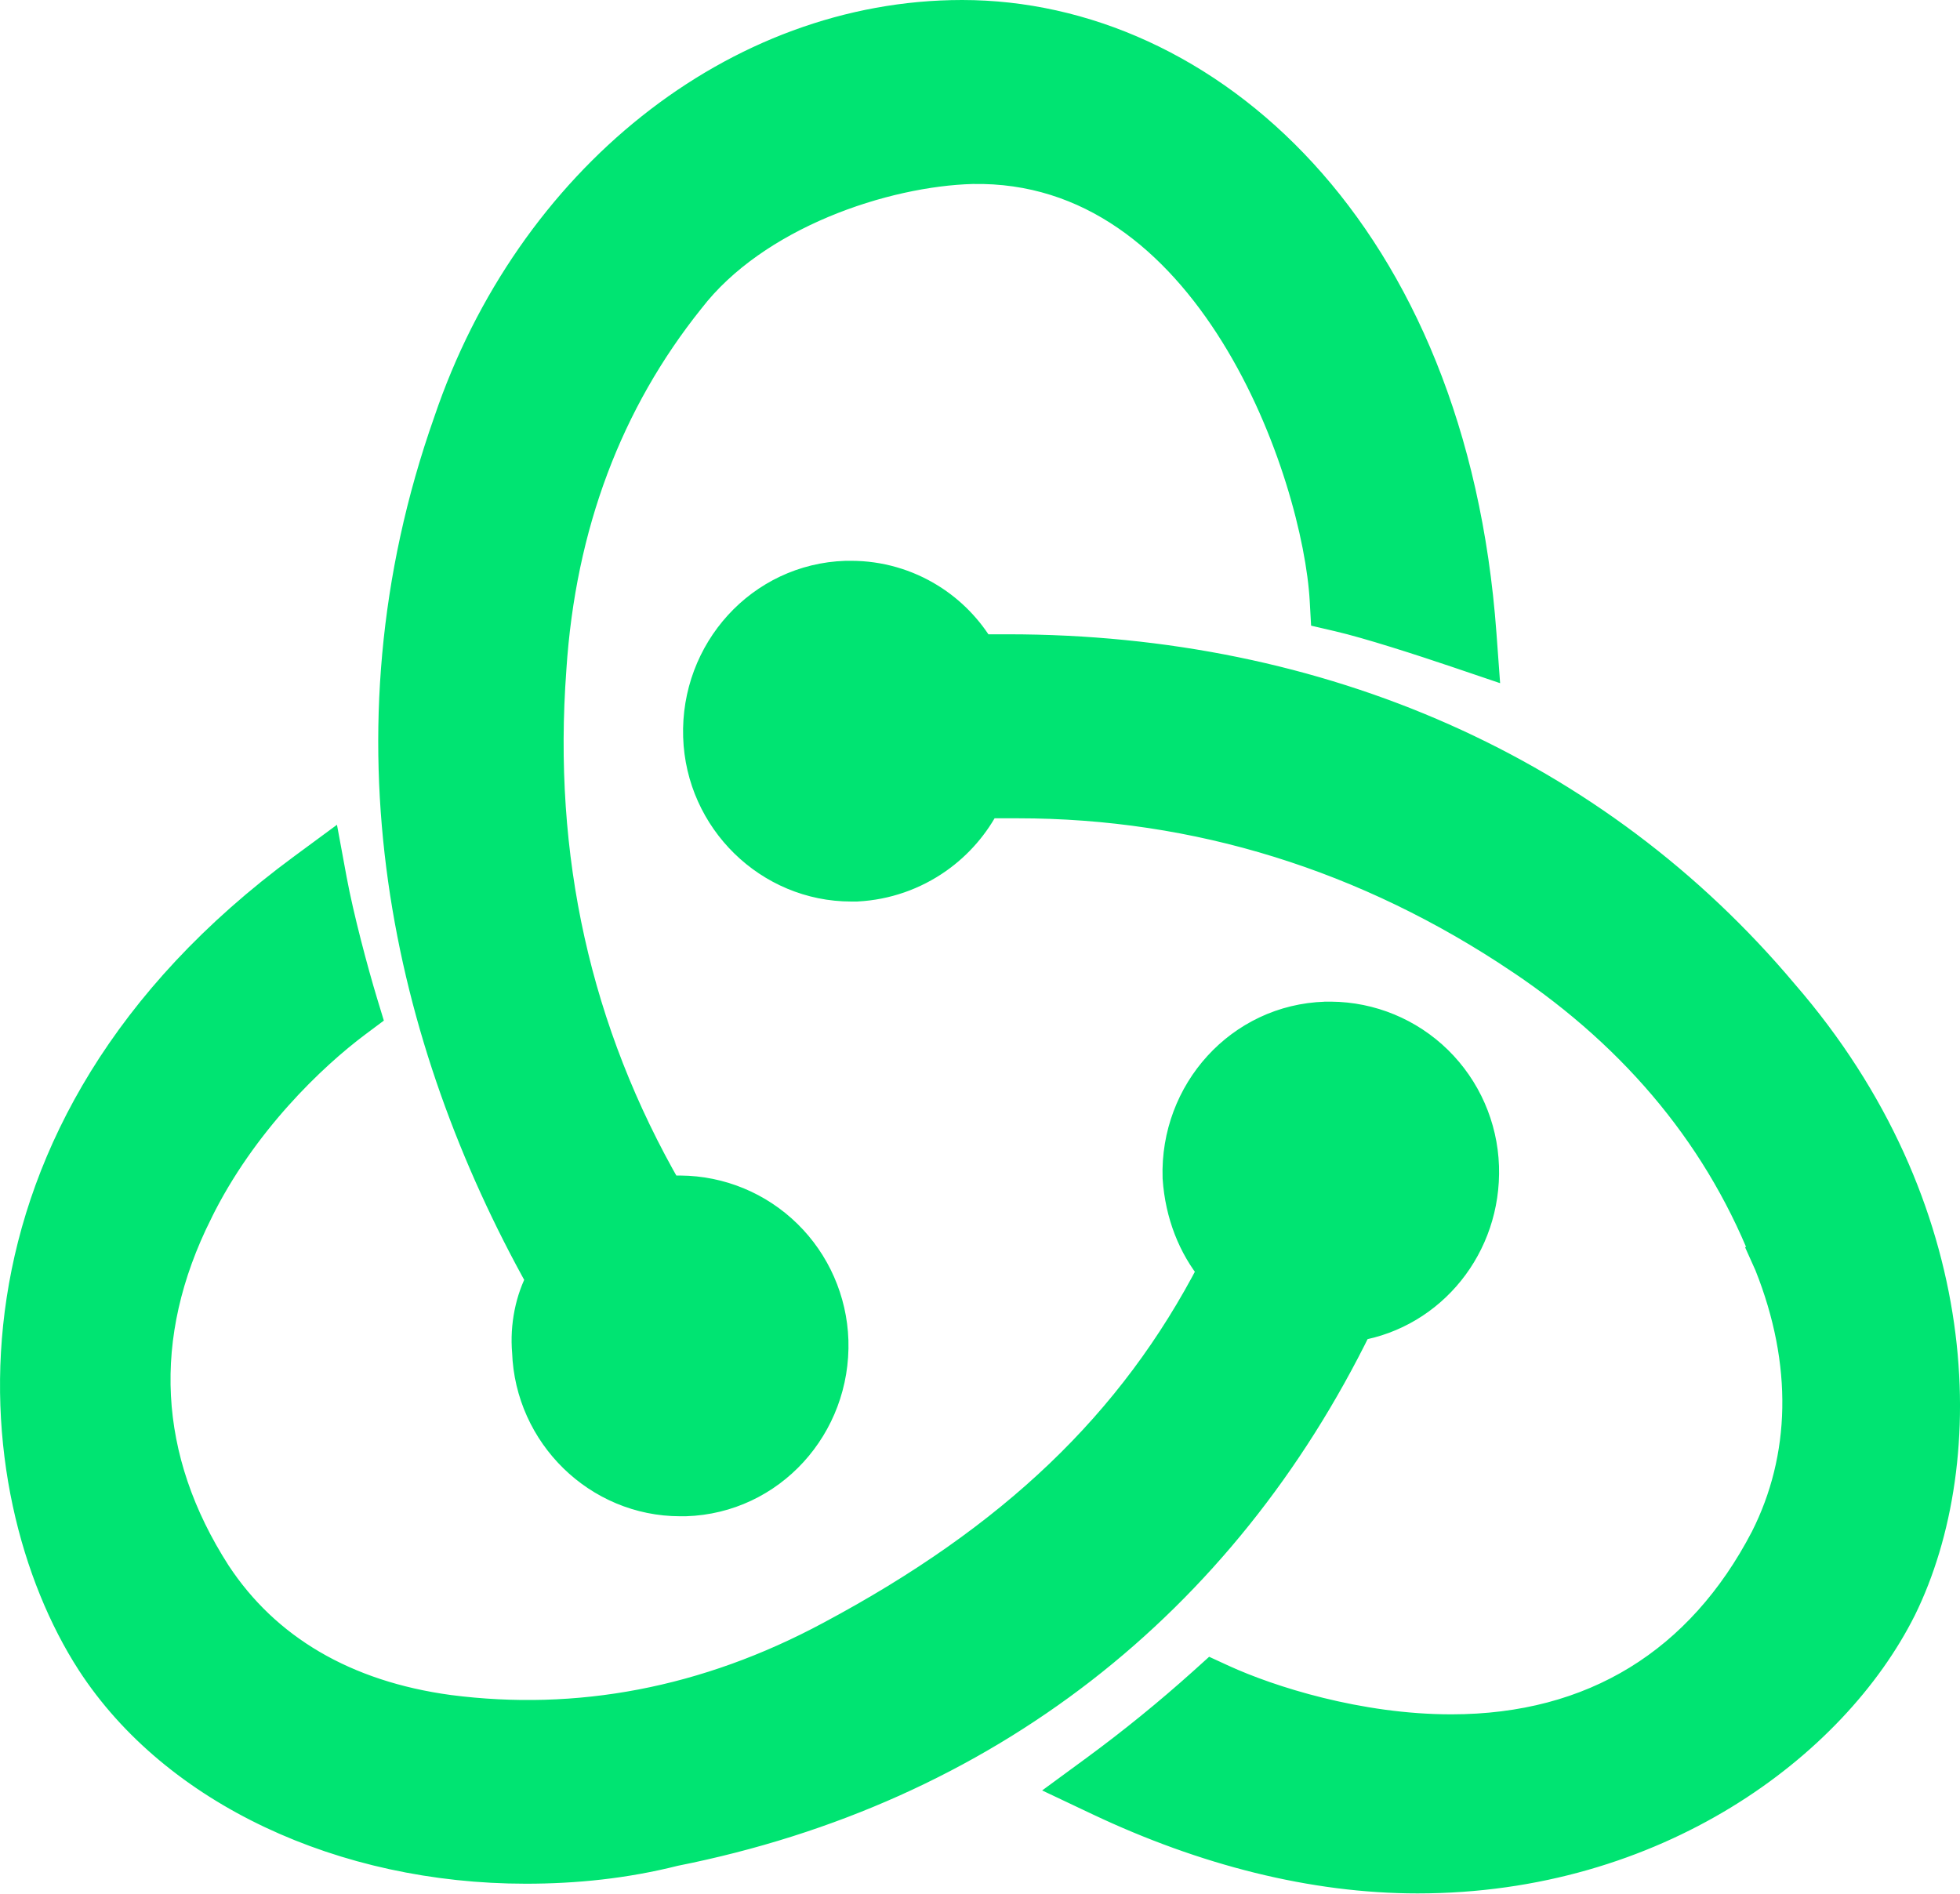
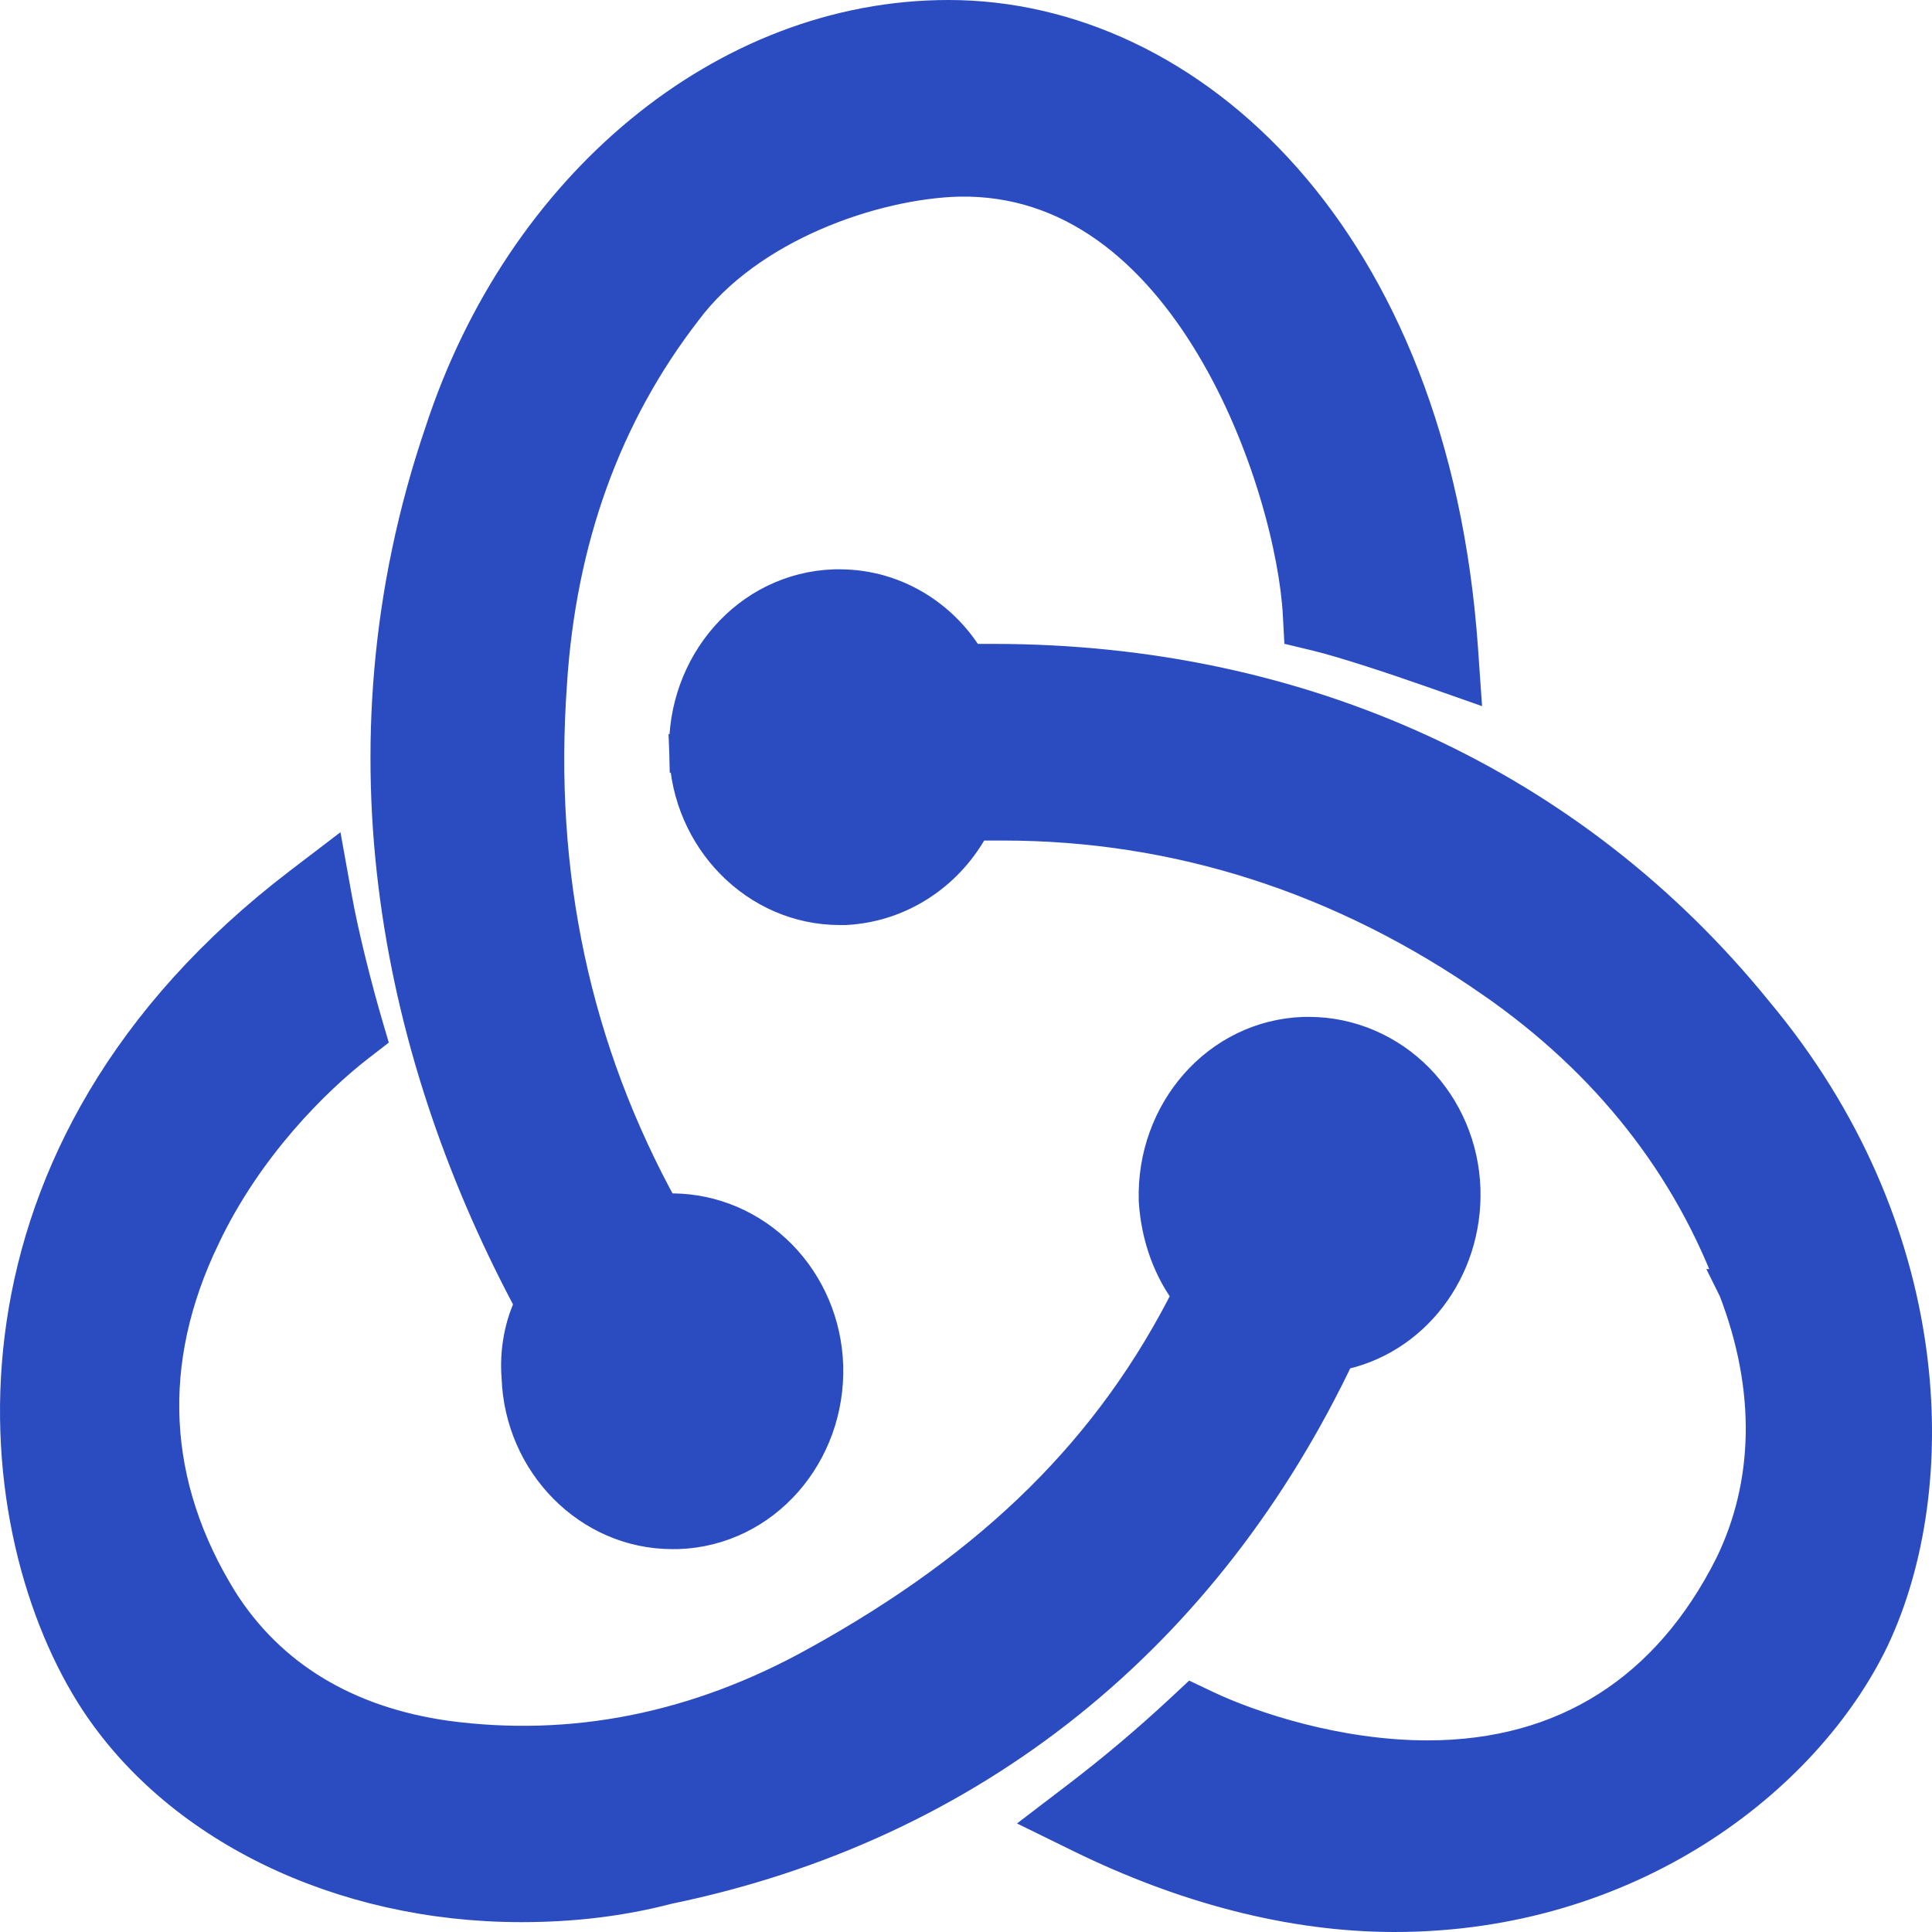
- <svg xmlns="http://www.w3.org/2000/svg" width="59" height="57" viewBox="0 0 59 57" fill="none">
-   <path d="M44.623 35.12L44.623 35.119C44.583 33.928 44.087 32.798 43.238 31.965C42.389 31.133 41.252 30.663 40.066 30.654H40.062H39.915H39.907L39.899 30.655C37.361 30.735 35.417 32.896 35.496 35.446L35.497 35.455L35.497 35.464C35.571 36.541 35.955 37.505 36.559 38.236C34.144 42.914 30.495 46.37 25.026 49.291L25.024 49.292C21.27 51.31 17.386 52.025 13.507 51.523C10.362 51.097 7.964 49.687 6.46 47.397C4.237 43.936 4.03 40.215 5.908 36.465L5.909 36.461C7.242 33.752 9.358 31.743 10.693 30.744L10.974 30.534L10.872 30.199C10.585 29.249 10.156 27.645 9.942 26.491L9.797 25.706L9.154 26.18C-1.599 34.095 -0.526 44.867 2.789 50.006L2.79 50.007C5.298 53.87 10.338 56.208 15.832 56.208C17.311 56.208 18.8 56.057 20.294 55.68C29.641 53.822 36.754 48.205 40.829 39.871C43.06 39.495 44.699 37.486 44.623 35.12ZM25.628 17.383H25.627H25.48H25.471L25.463 17.383C22.929 17.466 20.982 19.627 21.064 22.177C21.143 24.654 23.175 26.64 25.625 26.64H25.772H25.785L25.798 26.639C26.658 26.594 27.489 26.306 28.194 25.809C28.807 25.377 29.304 24.801 29.644 24.134H30.631C36.041 24.134 41.167 25.724 45.801 28.841L45.802 28.841C49.351 31.223 51.892 34.312 53.301 38.041L53.3 38.041L53.304 38.05C54.493 41.028 54.413 43.898 53.181 46.336C51.232 50.079 47.994 52.109 43.687 52.109C40.876 52.109 38.19 51.248 36.786 50.605L36.488 50.468L36.244 50.688C35.212 51.614 34.136 52.49 33.019 53.311L32.343 53.807L33.101 54.166C36.273 55.666 39.538 56.5 42.672 56.5C49.821 56.5 55.145 52.49 57.191 48.409L57.193 48.406C59.388 43.941 59.203 36.355 53.643 29.945C48.027 23.262 39.758 19.595 30.341 19.595H29.477C29.109 18.97 28.596 18.442 27.979 18.058C27.273 17.618 26.459 17.384 25.628 17.383ZM20.62 45.146H20.628L20.636 45.146C23.174 45.065 25.118 42.904 25.039 40.355L25.039 40.354C24.999 39.163 24.503 38.032 23.654 37.2C22.805 36.367 21.668 35.897 20.482 35.889H20.478H20.331H20.325C20.264 35.889 20.171 35.889 20.072 35.897C17.283 31.061 16.131 25.811 16.55 20.131L16.55 20.127C16.834 15.798 18.251 12.064 20.721 8.979L20.721 8.979L20.727 8.972C21.71 7.698 23.17 6.729 24.741 6.069C26.31 5.41 27.953 5.075 29.265 5.039C32.86 4.97 35.459 7.202 37.215 10.028C38.974 12.858 39.819 16.187 39.924 18.059L39.945 18.433L40.31 18.518C41.225 18.731 42.799 19.24 43.889 19.609L44.603 19.851L44.548 19.099C43.663 6.97 36.258 0.5 28.962 0.5C22.183 0.5 15.998 5.467 13.548 12.707C10.191 22.202 12.323 31.316 16.343 38.516C16.016 39.118 15.847 39.912 15.915 40.695C16.002 43.165 18.03 45.146 20.476 45.146H20.62Z" fill="#00E472" stroke="#00E472" />
+ <svg xmlns="http://www.w3.org/2000/svg" width="50" height="50" viewBox="0 0 50 50" fill="none">
+   <path d="M13.49 49.245C14.742 49.245 16.003 49.113 17.268 48.782C25.157 47.156 31.158 42.248 34.598 34.978C36.506 34.623 37.878 32.841 37.814 30.776L37.814 30.775C37.78 29.725 37.358 28.725 36.631 27.985C35.902 27.245 34.923 26.824 33.898 26.817H33.894H33.77H33.762L33.754 26.817C31.555 26.89 29.903 28.822 29.971 31.063L29.971 31.072L29.971 31.081C30.033 32.016 30.352 32.858 30.856 33.503C28.829 37.559 25.771 40.556 21.188 43.093L21.187 43.093C18.041 44.847 14.789 45.465 11.544 45.03C8.921 44.661 6.923 43.444 5.668 41.464C3.807 38.46 3.633 35.23 5.207 31.973L5.208 31.97C6.325 29.616 8.099 27.871 9.217 27.004L9.486 26.796L9.39 26.469C9.149 25.641 8.788 24.243 8.609 23.238L8.464 22.432L7.813 22.929C-1.274 29.861 -0.368 39.293 2.436 43.797L2.437 43.798C4.564 47.193 8.836 49.245 13.49 49.245ZM21.739 15.234H21.738H21.614H21.606L21.597 15.234C19.402 15.309 17.747 17.241 17.817 19.483L18.316 19.468L17.817 19.483C17.884 21.663 19.614 23.44 21.736 23.44H21.86H21.874L21.887 23.439C22.631 23.399 23.346 23.142 23.952 22.699C24.467 22.323 24.885 21.826 25.174 21.253H25.952C30.487 21.253 34.786 22.634 38.676 25.346L38.677 25.346C41.653 27.416 43.784 30.101 44.967 33.344L44.966 33.344L44.97 33.352C45.966 35.94 45.898 38.431 44.868 40.543C43.236 43.792 40.534 45.541 36.946 45.541C34.597 45.541 32.349 44.794 31.175 44.237L30.868 44.091L30.62 44.322C29.752 45.13 28.848 45.892 27.909 46.607L27.266 47.098L27.992 47.454C30.672 48.768 33.435 49.5 36.092 49.5C42.151 49.5 46.66 45.978 48.392 42.398L48.394 42.394C50.251 38.48 50.094 31.839 45.396 26.227C40.653 20.377 33.666 17.164 25.708 17.164H25.031C24.718 16.627 24.286 16.172 23.767 15.837C23.16 15.445 22.457 15.235 21.739 15.234ZM24.546 0.5C18.787 0.5 13.558 4.87 11.49 11.201C8.662 19.493 10.453 27.452 13.835 33.742C13.562 34.274 13.424 34.966 13.481 35.646C13.556 37.819 15.282 39.591 17.4 39.591H17.522H17.531L17.539 39.591C19.737 39.518 21.39 37.585 21.322 35.345L21.322 35.344C21.288 34.293 20.866 33.293 20.139 32.554C19.41 31.814 18.432 31.392 17.406 31.385H17.402H17.278H17.273C17.233 31.385 17.174 31.385 17.109 31.388C14.784 27.19 13.822 22.632 14.173 17.7L14.173 17.696C14.412 13.926 15.602 10.678 17.674 7.997L17.674 7.997L17.679 7.99C18.499 6.889 19.716 6.052 21.029 5.48C22.34 4.909 23.712 4.619 24.804 4.589C27.783 4.53 29.95 6.446 31.425 8.906C32.901 11.367 33.611 14.264 33.699 15.89L33.719 16.262L34.081 16.349C34.847 16.535 36.168 16.977 37.087 17.299L37.804 17.551L37.751 16.792C37.005 6.199 30.757 0.5 24.546 0.5Z" fill="#2B4CC0" stroke="#2B4CC0" />
</svg>
